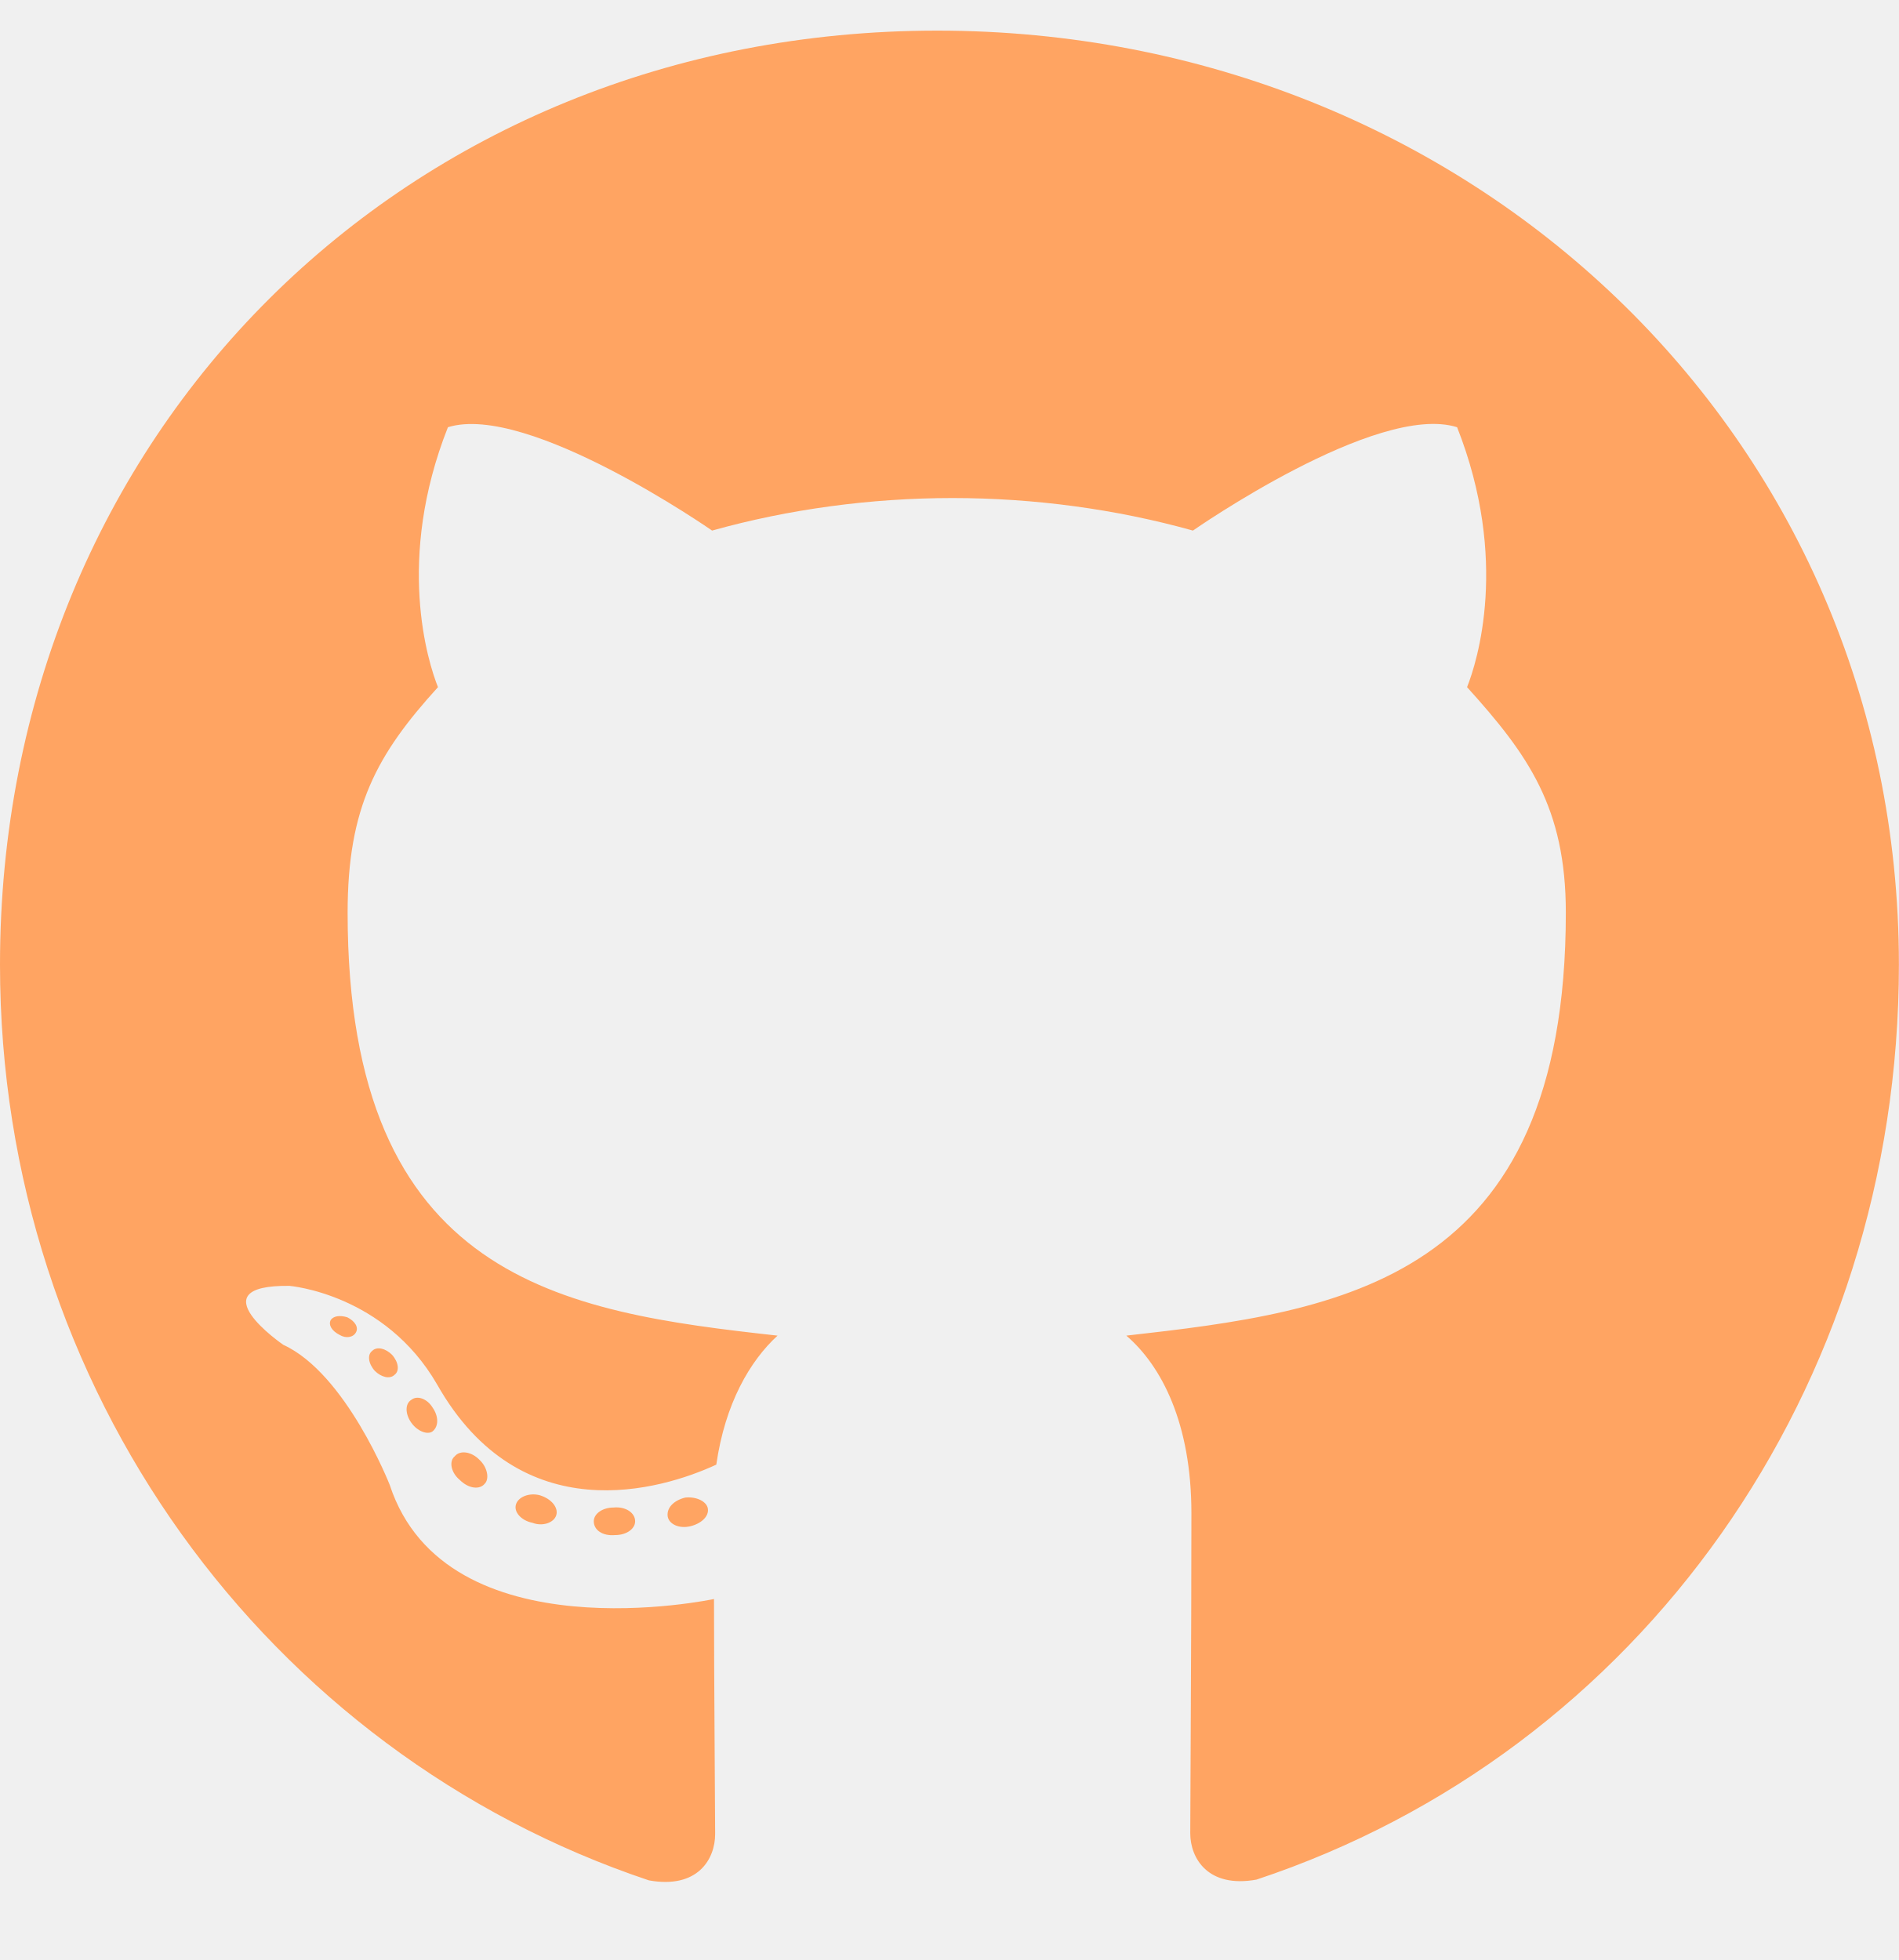
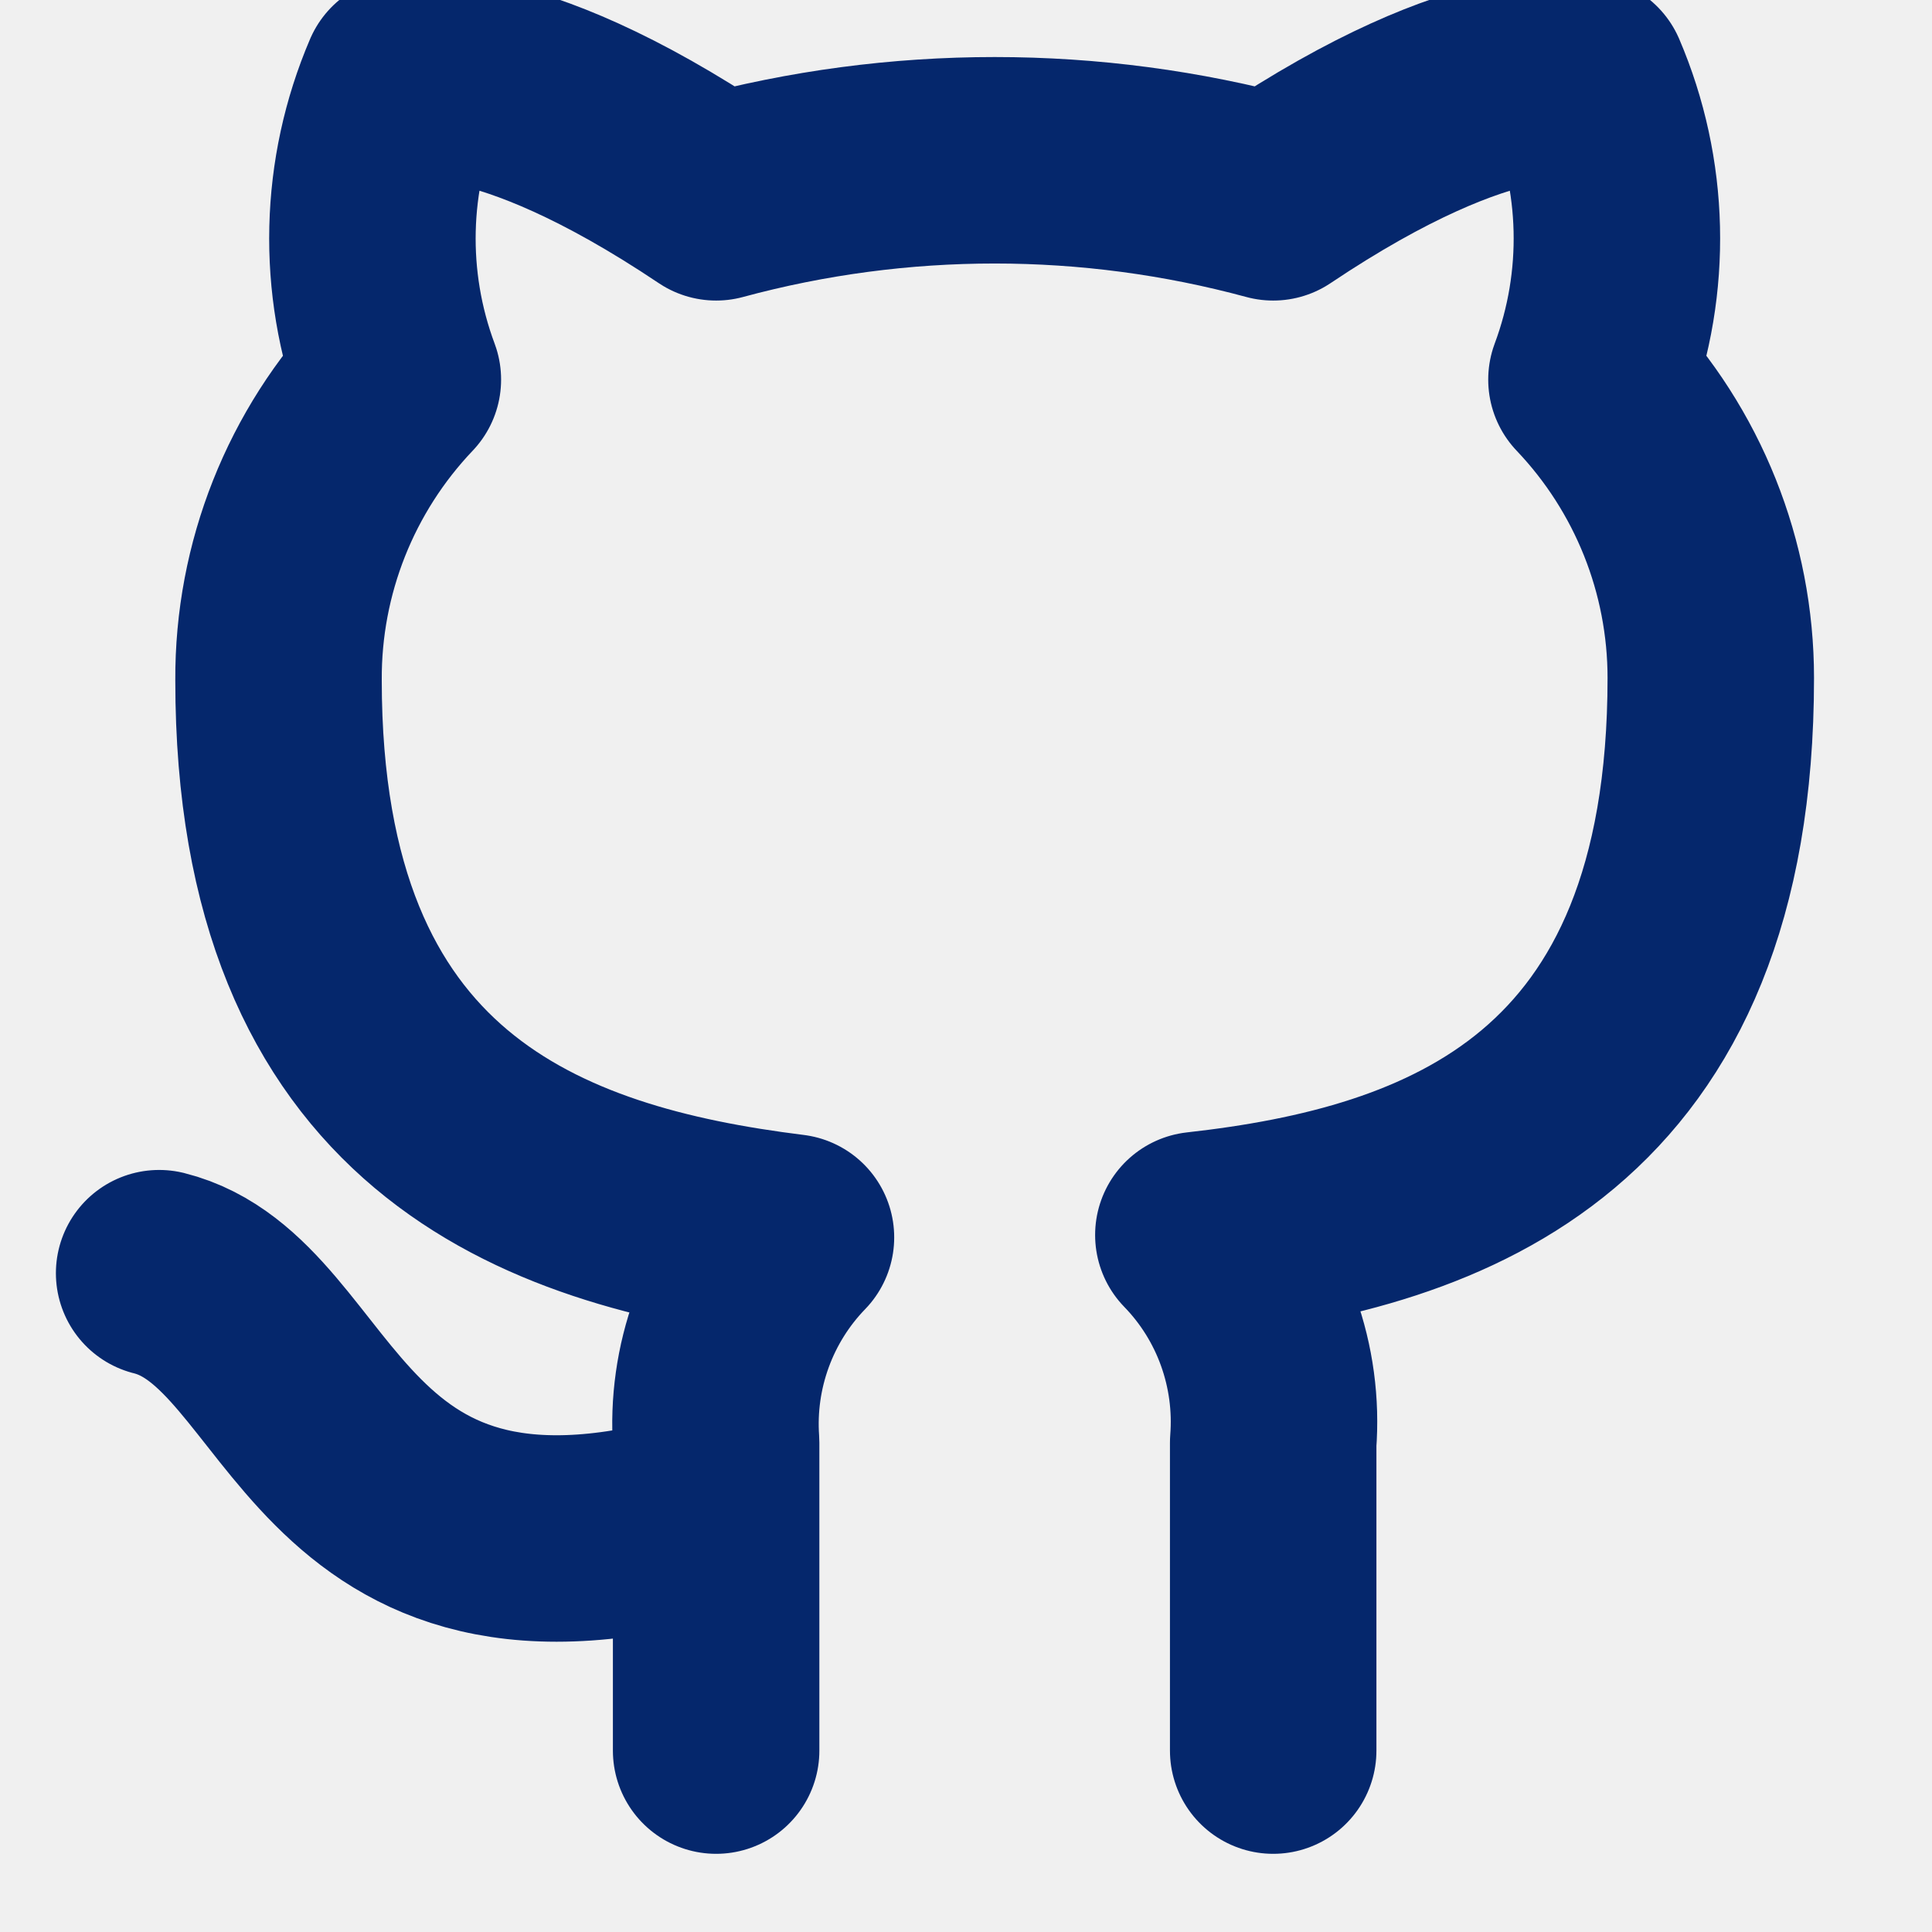
- <svg xmlns="http://www.w3.org/2000/svg" fill="#FFA462" viewBox="0 0 496 512">
-   <path d="M165.9 397.4c0 2-2.3 3.6-5.2 3.6-3.3 .3-5.6-1.3-5.6-3.6 0-2 2.3-3.6 5.2-3.6 3-.3 5.6 1.3 5.6 3.6zm-31.1-4.5c-.7 2 1.3 4.3 4.3 4.9 2.6 1 5.6 0 6.2-2s-1.3-4.3-4.3-5.2c-2.6-.7-5.5 .3-6.2 2.3zm44.2-1.7c-2.9 .7-4.9 2.6-4.6 4.9 .3 2 2.9 3.3 5.9 2.6 2.9-.7 4.9-2.6 4.6-4.6-.3-1.9-3-3.2-5.9-2.9zM244.8 8C106.1 8 0 113.3 0 252c0 110.9 69.8 205.8 169.5 239.2 12.8 2.3 17.3-5.6 17.3-12.1 0-6.2-.3-40.4-.3-61.4 0 0-70 15-84.7-29.8 0 0-11.4-29.1-27.8-36.6 0 0-22.9-15.7 1.6-15.4 0 0 24.9 2 38.6 25.8 21.9 38.6 58.6 27.5 72.9 20.9 2.3-16 8.8-27.1 16-33.7-55.9-6.2-112.3-14.3-112.3-110.5 0-27.5 7.6-41.3 23.6-58.9-2.6-6.5-11.1-33.3 2.6-67.9 20.9-6.5 69 27 69 27 20-5.6 41.5-8.5 62.8-8.5s42.8 2.9 62.8 8.5c0 0 48.1-33.6 69-27 13.7 34.7 5.2 61.4 2.6 67.9 16 17.7 25.8 31.5 25.8 58.9 0 96.5-58.9 104.2-114.8 110.5 9.2 7.9 17 22.9 17 46.4 0 33.7-.3 75.4-.3 83.6 0 6.5 4.6 14.4 17.3 12.1C428.2 457.8 496 362.9 496 252 496 113.3 383.5 8 244.8 8zM97.2 352.9c-1.3 1-1 3.3 .7 5.2 1.6 1.6 3.9 2.3 5.2 1 1.3-1 1-3.3-.7-5.2-1.6-1.6-3.9-2.3-5.2-1zm-10.8-8.1c-.7 1.3 .3 2.9 2.3 3.9 1.6 1 3.6 .7 4.3-.7 .7-1.3-.3-2.9-2.3-3.9-2-.6-3.6-.3-4.3 .7zm32.4 35.6c-1.6 1.3-1 4.3 1.3 6.2 2.3 2.3 5.2 2.6 6.5 1 1.3-1.3 .7-4.3-1.3-6.2-2.2-2.3-5.2-2.6-6.5-1zm-11.4-14.7c-1.6 1-1.6 3.6 0 5.9 1.6 2.3 4.3 3.3 5.6 2.3 1.6-1.3 1.6-3.9 0-6.2-1.4-2.3-4-3.3-5.6-2z" />
+ <svg xmlns="http://www.w3.org/2000/svg" width="30" height="30" viewBox="0 0 30 30" fill="none">
+   <g clip-path="url(#clip0_499_6364)">
+     <path d="M11.12 23.476C4.942 25.33 4.942 20.387 2.471 19.77M19.77 27.183V22.401C19.816 21.812 19.736 21.22 19.536 20.664C19.336 20.108 19.02 19.601 18.608 19.177C22.488 18.744 26.565 17.274 26.565 10.527C26.565 8.802 25.901 7.143 24.712 5.894C25.275 4.385 25.235 2.716 24.601 1.236C24.601 1.236 23.143 0.803 19.77 3.064C16.938 2.297 13.952 2.297 11.12 3.064C7.747 0.803 6.289 1.236 6.289 1.236C5.655 2.716 5.615 4.385 6.178 5.894C4.98 7.153 4.315 8.826 4.325 10.564C4.325 17.261 8.402 18.732 12.282 19.214C11.875 19.634 11.562 20.135 11.362 20.684C11.162 21.233 11.079 21.818 11.12 22.401V27.183" stroke="#05276C" stroke-width="3.206" stroke-linecap="round" stroke-linejoin="round" />
+   </g>
+   <defs>
+     <clipPath id="clip0_499_6364">
+       <rect width="29.654" height="29.654" fill="white" />
+     </clipPath>
+   </defs>
</svg>
